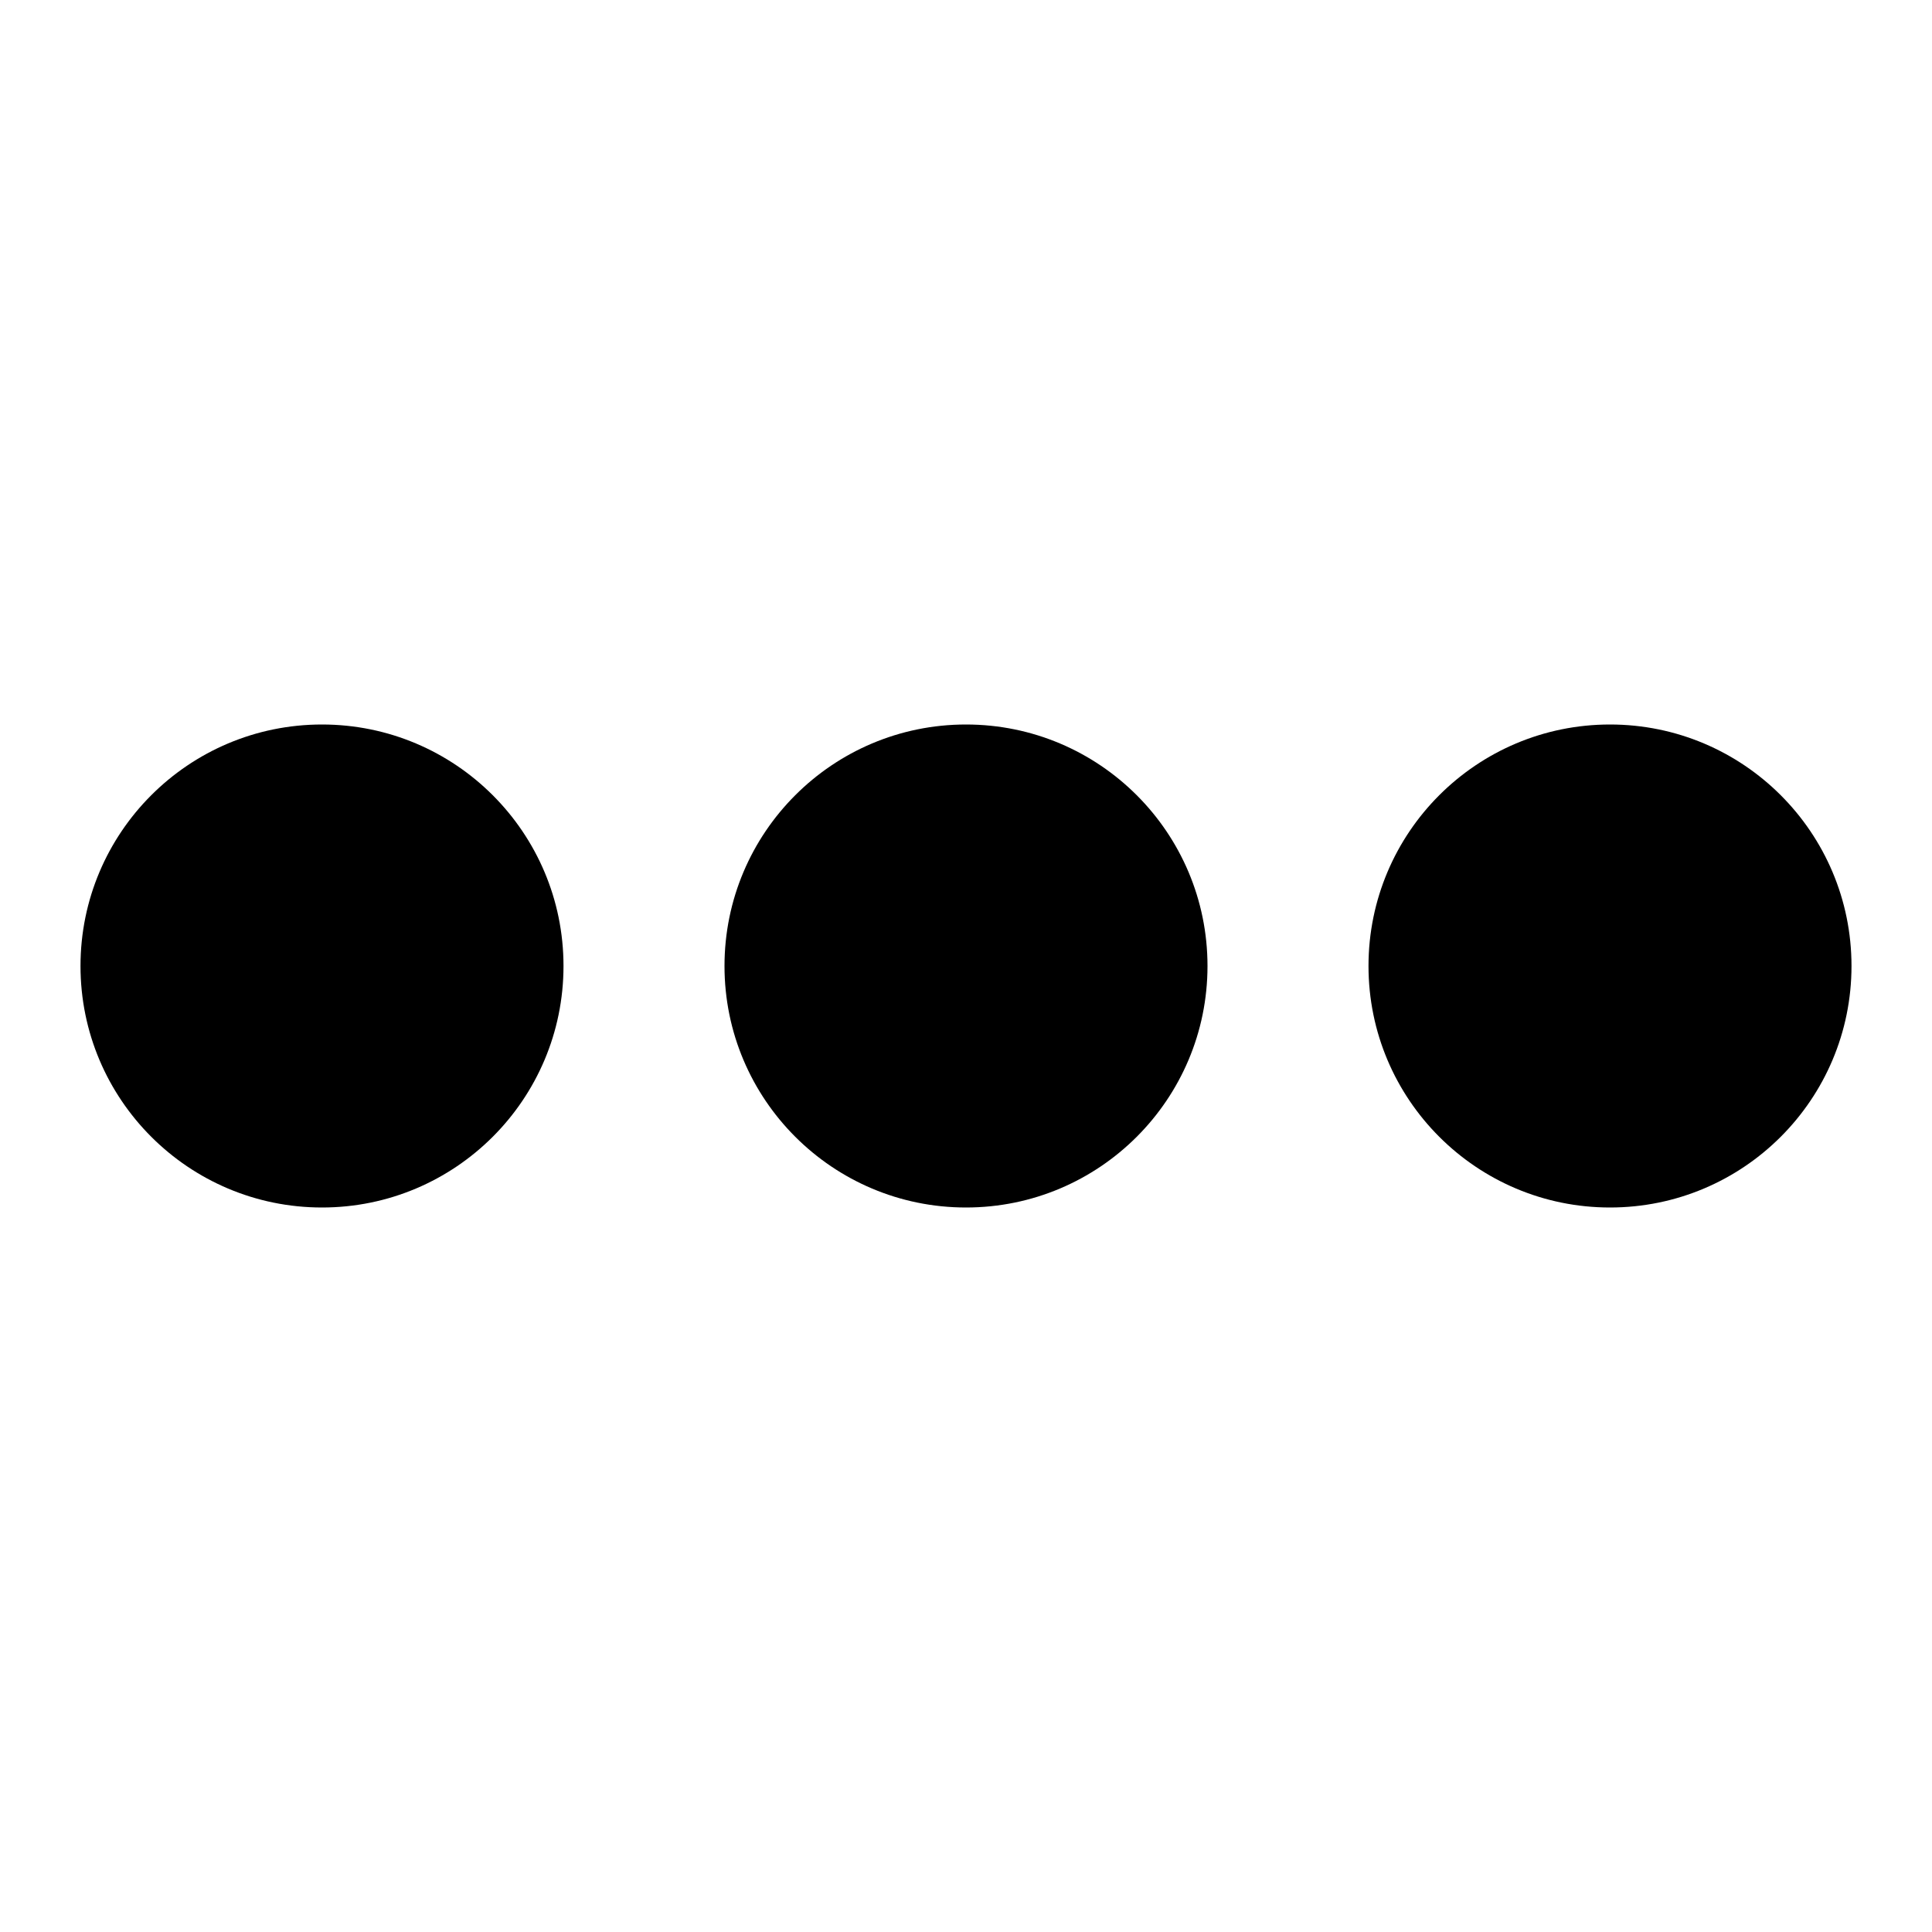
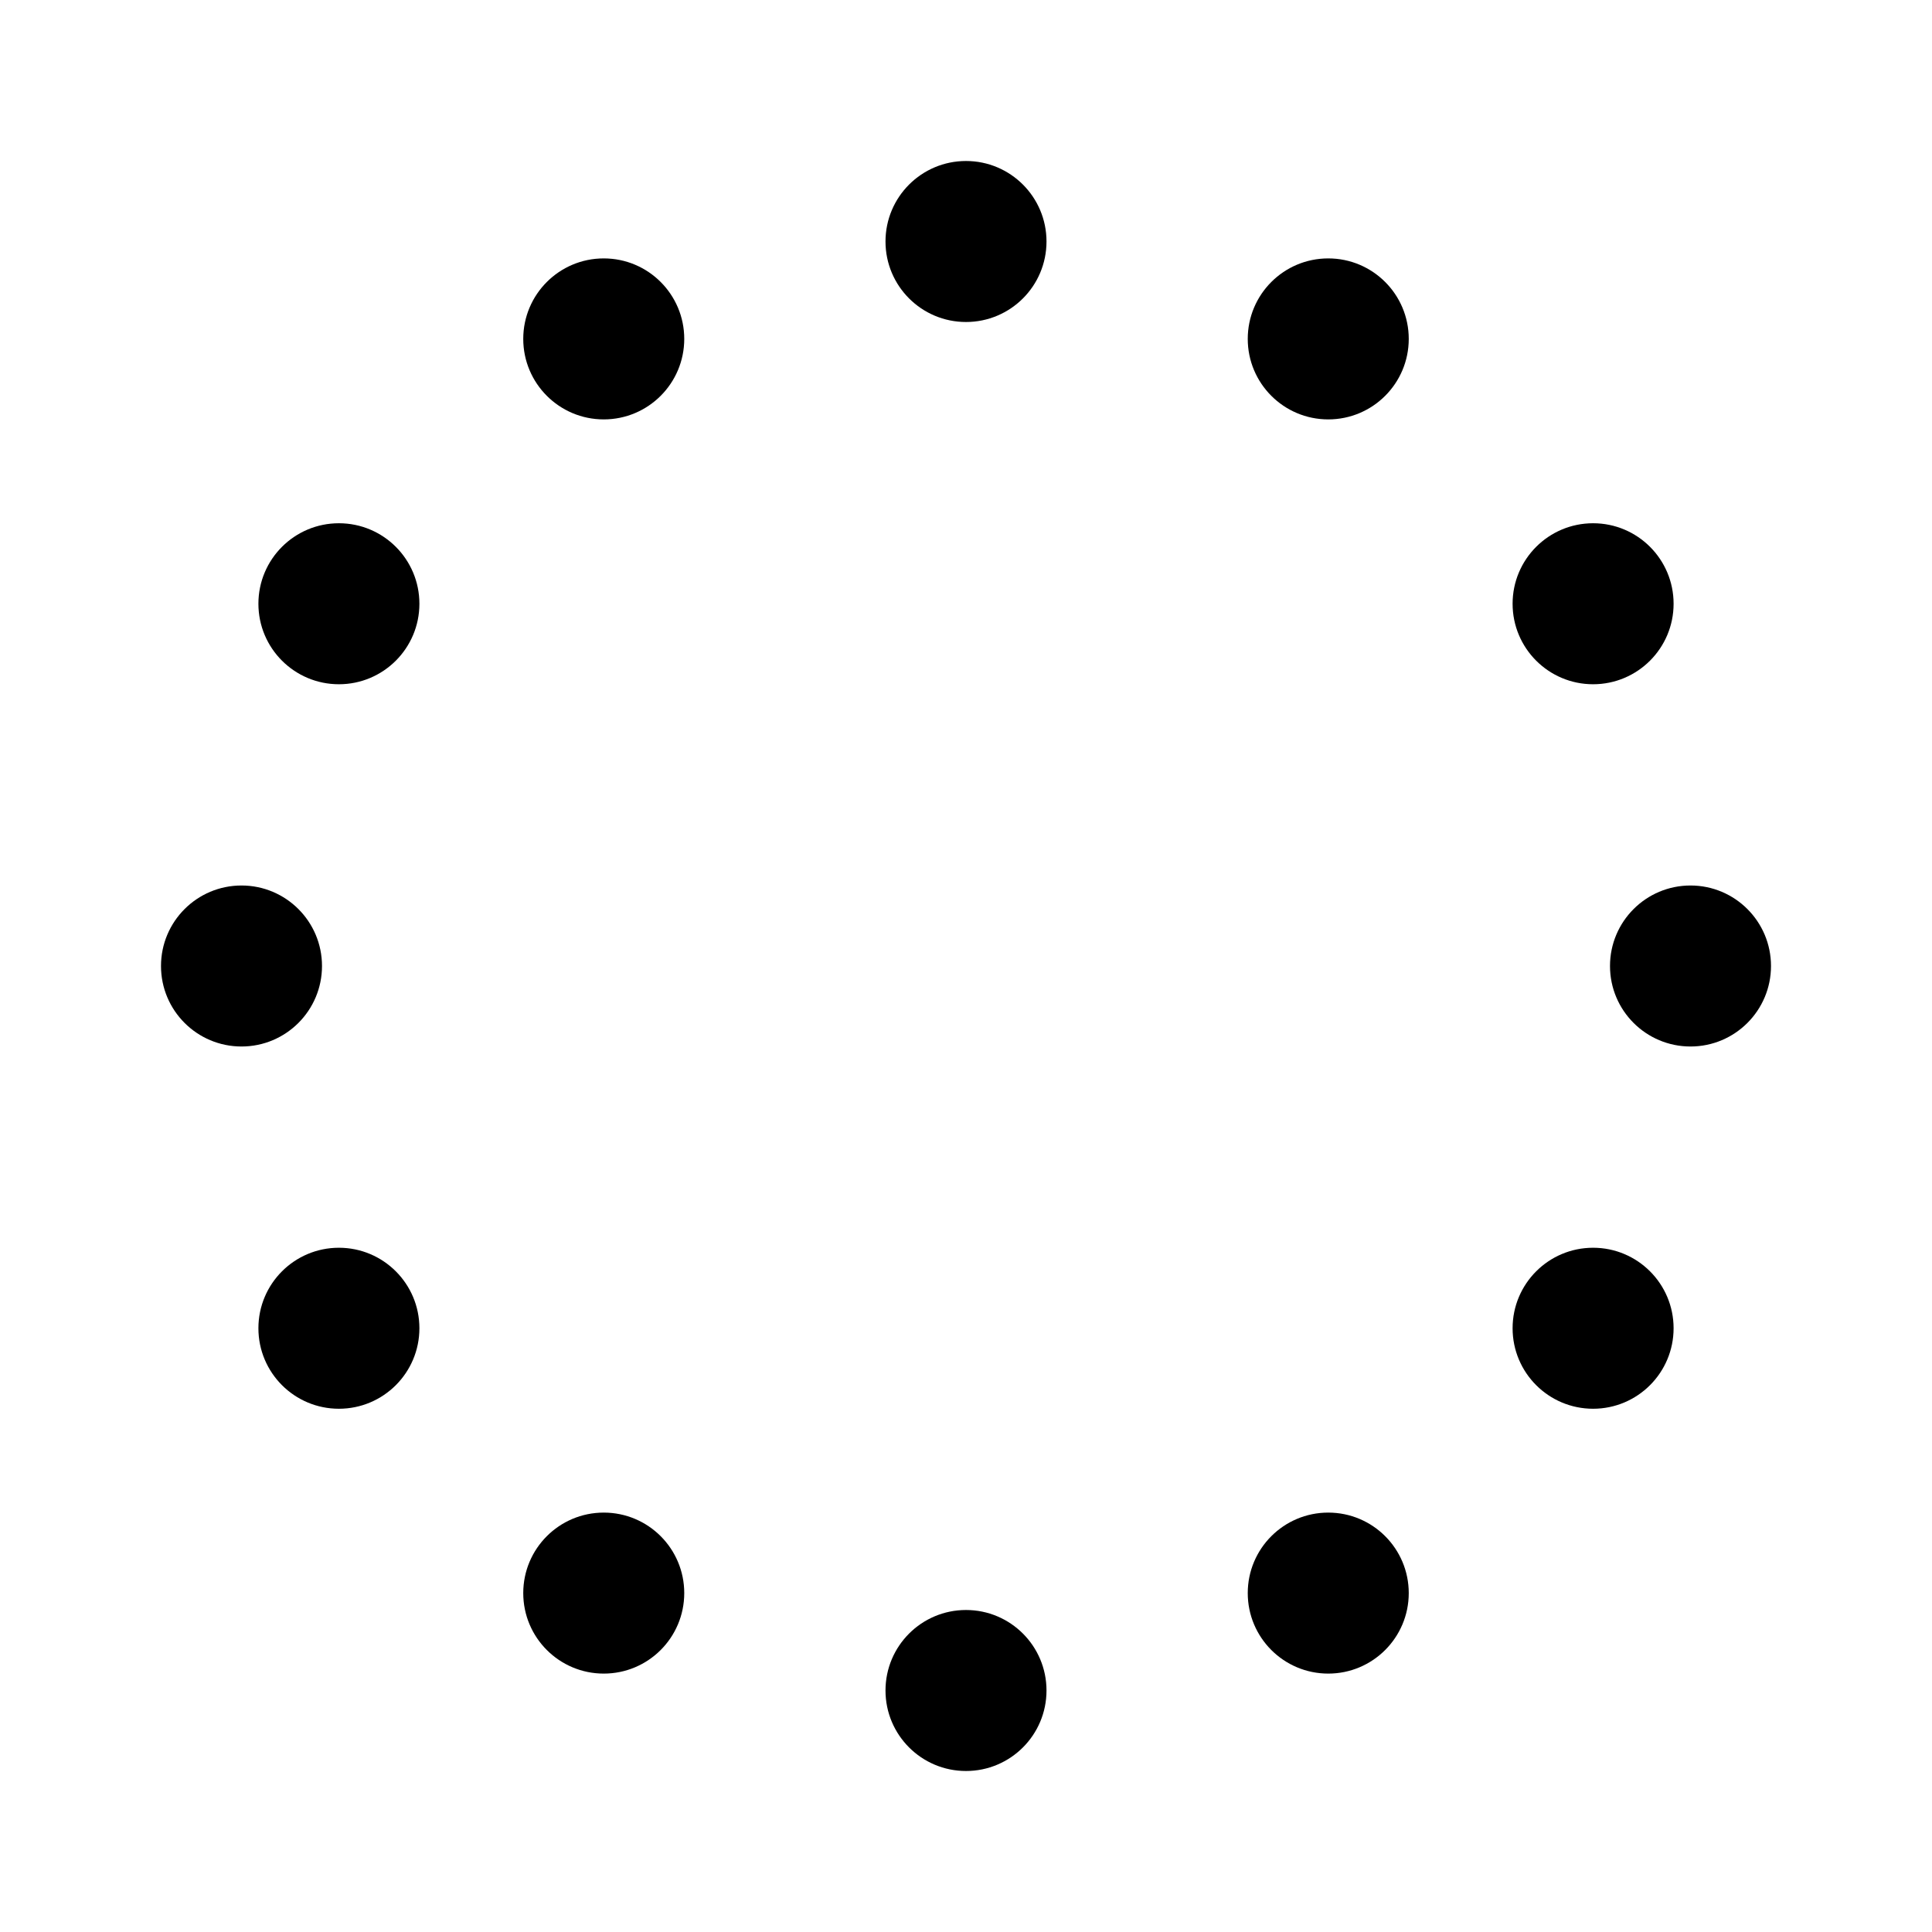
<svg xmlns="http://www.w3.org/2000/svg" viewBox="0 0 24 24">
-   <circle cx="4" cy="12" r="3" fill="currentColor">
-     <animate id="SVG9IgbRbsl" attributeName="r" begin="0;SVGFUNpCWdG.end-0.25s" dur="0.75s" values="3;.2;3" />
-   </circle>
-   <circle cx="12" cy="12" r="3" fill="currentColor">
-     <animate attributeName="r" begin="SVG9IgbRbsl.end-0.6s" dur="0.75s" values="3;.2;3" />
-   </circle>
-   <circle cx="20" cy="12" r="3" fill="currentColor">
-     <animate id="SVGFUNpCWdG" attributeName="r" begin="SVG9IgbRbsl.end-0.45s" dur="0.75s" values="3;.2;3" />
-   </circle>
+   <g>
+     <circle cx="12" cy="3" r="1" fill="currentColor">
+       <animate id="SVGelgoqhuA" attributeName="r" begin="0;SVGSRzJybSJ.end-0.5s" calcMode="spline" dur="0.6s" keySplines=".27,.42,.37,.99;.53,0,.61,.73" values="1;2;1" />
+     </circle>
+     <circle cx="16.5" cy="4.21" r="1" fill="currentColor">
+       <animate id="SVGBcQu6cCi" attributeName="r" begin="SVGelgoqhuA.begin+0.1s" calcMode="spline" dur="0.6s" keySplines=".27,.42,.37,.99;.53,0,.61,.73" values="1;2;1" />
+     </circle>
+     <circle cx="7.5" cy="4.21" r="1" fill="currentColor">
+       <animate id="SVGSRzJybSJ" attributeName="r" begin="SVGeZGzNdVZ.begin+0.1s" calcMode="spline" dur="0.6s" keySplines=".27,.42,.37,.99;.53,0,.61,.73" values="1;2;1" />
+     </circle>
+     <circle cx="19.79" cy="7.5" r="1" fill="currentColor">
+       <animate id="SVGG5Q0fe0M" attributeName="r" begin="SVGBcQu6cCi.begin+0.1s" calcMode="spline" dur="0.6s" keySplines=".27,.42,.37,.99;.53,0,.61,.73" values="1;2;1" />
+     </circle>
+     <circle cx="4.21" cy="7.5" r="1" fill="currentColor">
+       <animate id="SVGeZGzNdVZ" attributeName="r" begin="SVGUTnihcal.begin+0.1s" calcMode="spline" dur="0.6s" keySplines=".27,.42,.37,.99;.53,0,.61,.73" values="1;2;1" />
+     </circle>
+     <circle cx="21" cy="12" r="1" fill="currentColor">
+       <animate id="SVG8aQG8dpc" attributeName="r" begin="SVGG5Q0fe0M.begin+0.1s" calcMode="spline" dur="0.6s" keySplines=".27,.42,.37,.99;.53,0,.61,.73" values="1;2;1" />
+     </circle>
+     <circle cx="3" cy="12" r="1" fill="currentColor">
+       <animate id="SVGUTnihcal" attributeName="r" begin="SVGHktsvT5Q.begin+0.1s" calcMode="spline" dur="0.6s" keySplines=".27,.42,.37,.99;.53,0,.61,.73" values="1;2;1" />
+     </circle>
+     <circle cx="19.79" cy="16.5" r="1" fill="currentColor">
+       <animate id="SVGqCF3Scrd" attributeName="r" begin="SVG8aQG8dpc.begin+0.1s" calcMode="spline" dur="0.6s" keySplines=".27,.42,.37,.99;.53,0,.61,.73" values="1;2;1" />
+     </circle>
+     <circle cx="4.21" cy="16.5" r="1" fill="currentColor">
+       <animate id="SVGHktsvT5Q" attributeName="r" begin="SVGSFNCBbxb.begin+0.1s" calcMode="spline" dur="0.6s" keySplines=".27,.42,.37,.99;.53,0,.61,.73" values="1;2;1" />
+     </circle>
+     <circle cx="16.5" cy="19.79" r="1" fill="currentColor">
+       <animate id="SVGMFYo1cJN" attributeName="r" begin="SVGqCF3Scrd.begin+0.1s" calcMode="spline" dur="0.6s" keySplines=".27,.42,.37,.99;.53,0,.61,.73" values="1;2;1" />
+     </circle>
+     <circle cx="7.5" cy="19.79" r="1" fill="currentColor">
+       <animate id="SVGSFNCBbxb" attributeName="r" begin="SVGLSoLpdOI.begin+0.1s" calcMode="spline" dur="0.6s" keySplines=".27,.42,.37,.99;.53,0,.61,.73" values="1;2;1" />
+     </circle>
+     <circle cx="12" cy="21" r="1" fill="currentColor">
+       <animate id="SVGLSoLpdOI" attributeName="r" begin="SVGMFYo1cJN.begin+0.1s" calcMode="spline" dur="0.6s" keySplines=".27,.42,.37,.99;.53,0,.61,.73" values="1;2;1" />
+     </circle>
+     <animateTransform attributeName="transform" dur="6s" repeatCount="indefinite" type="rotate" values="360 12 12;0 12 12" />
+   </g>
</svg>
